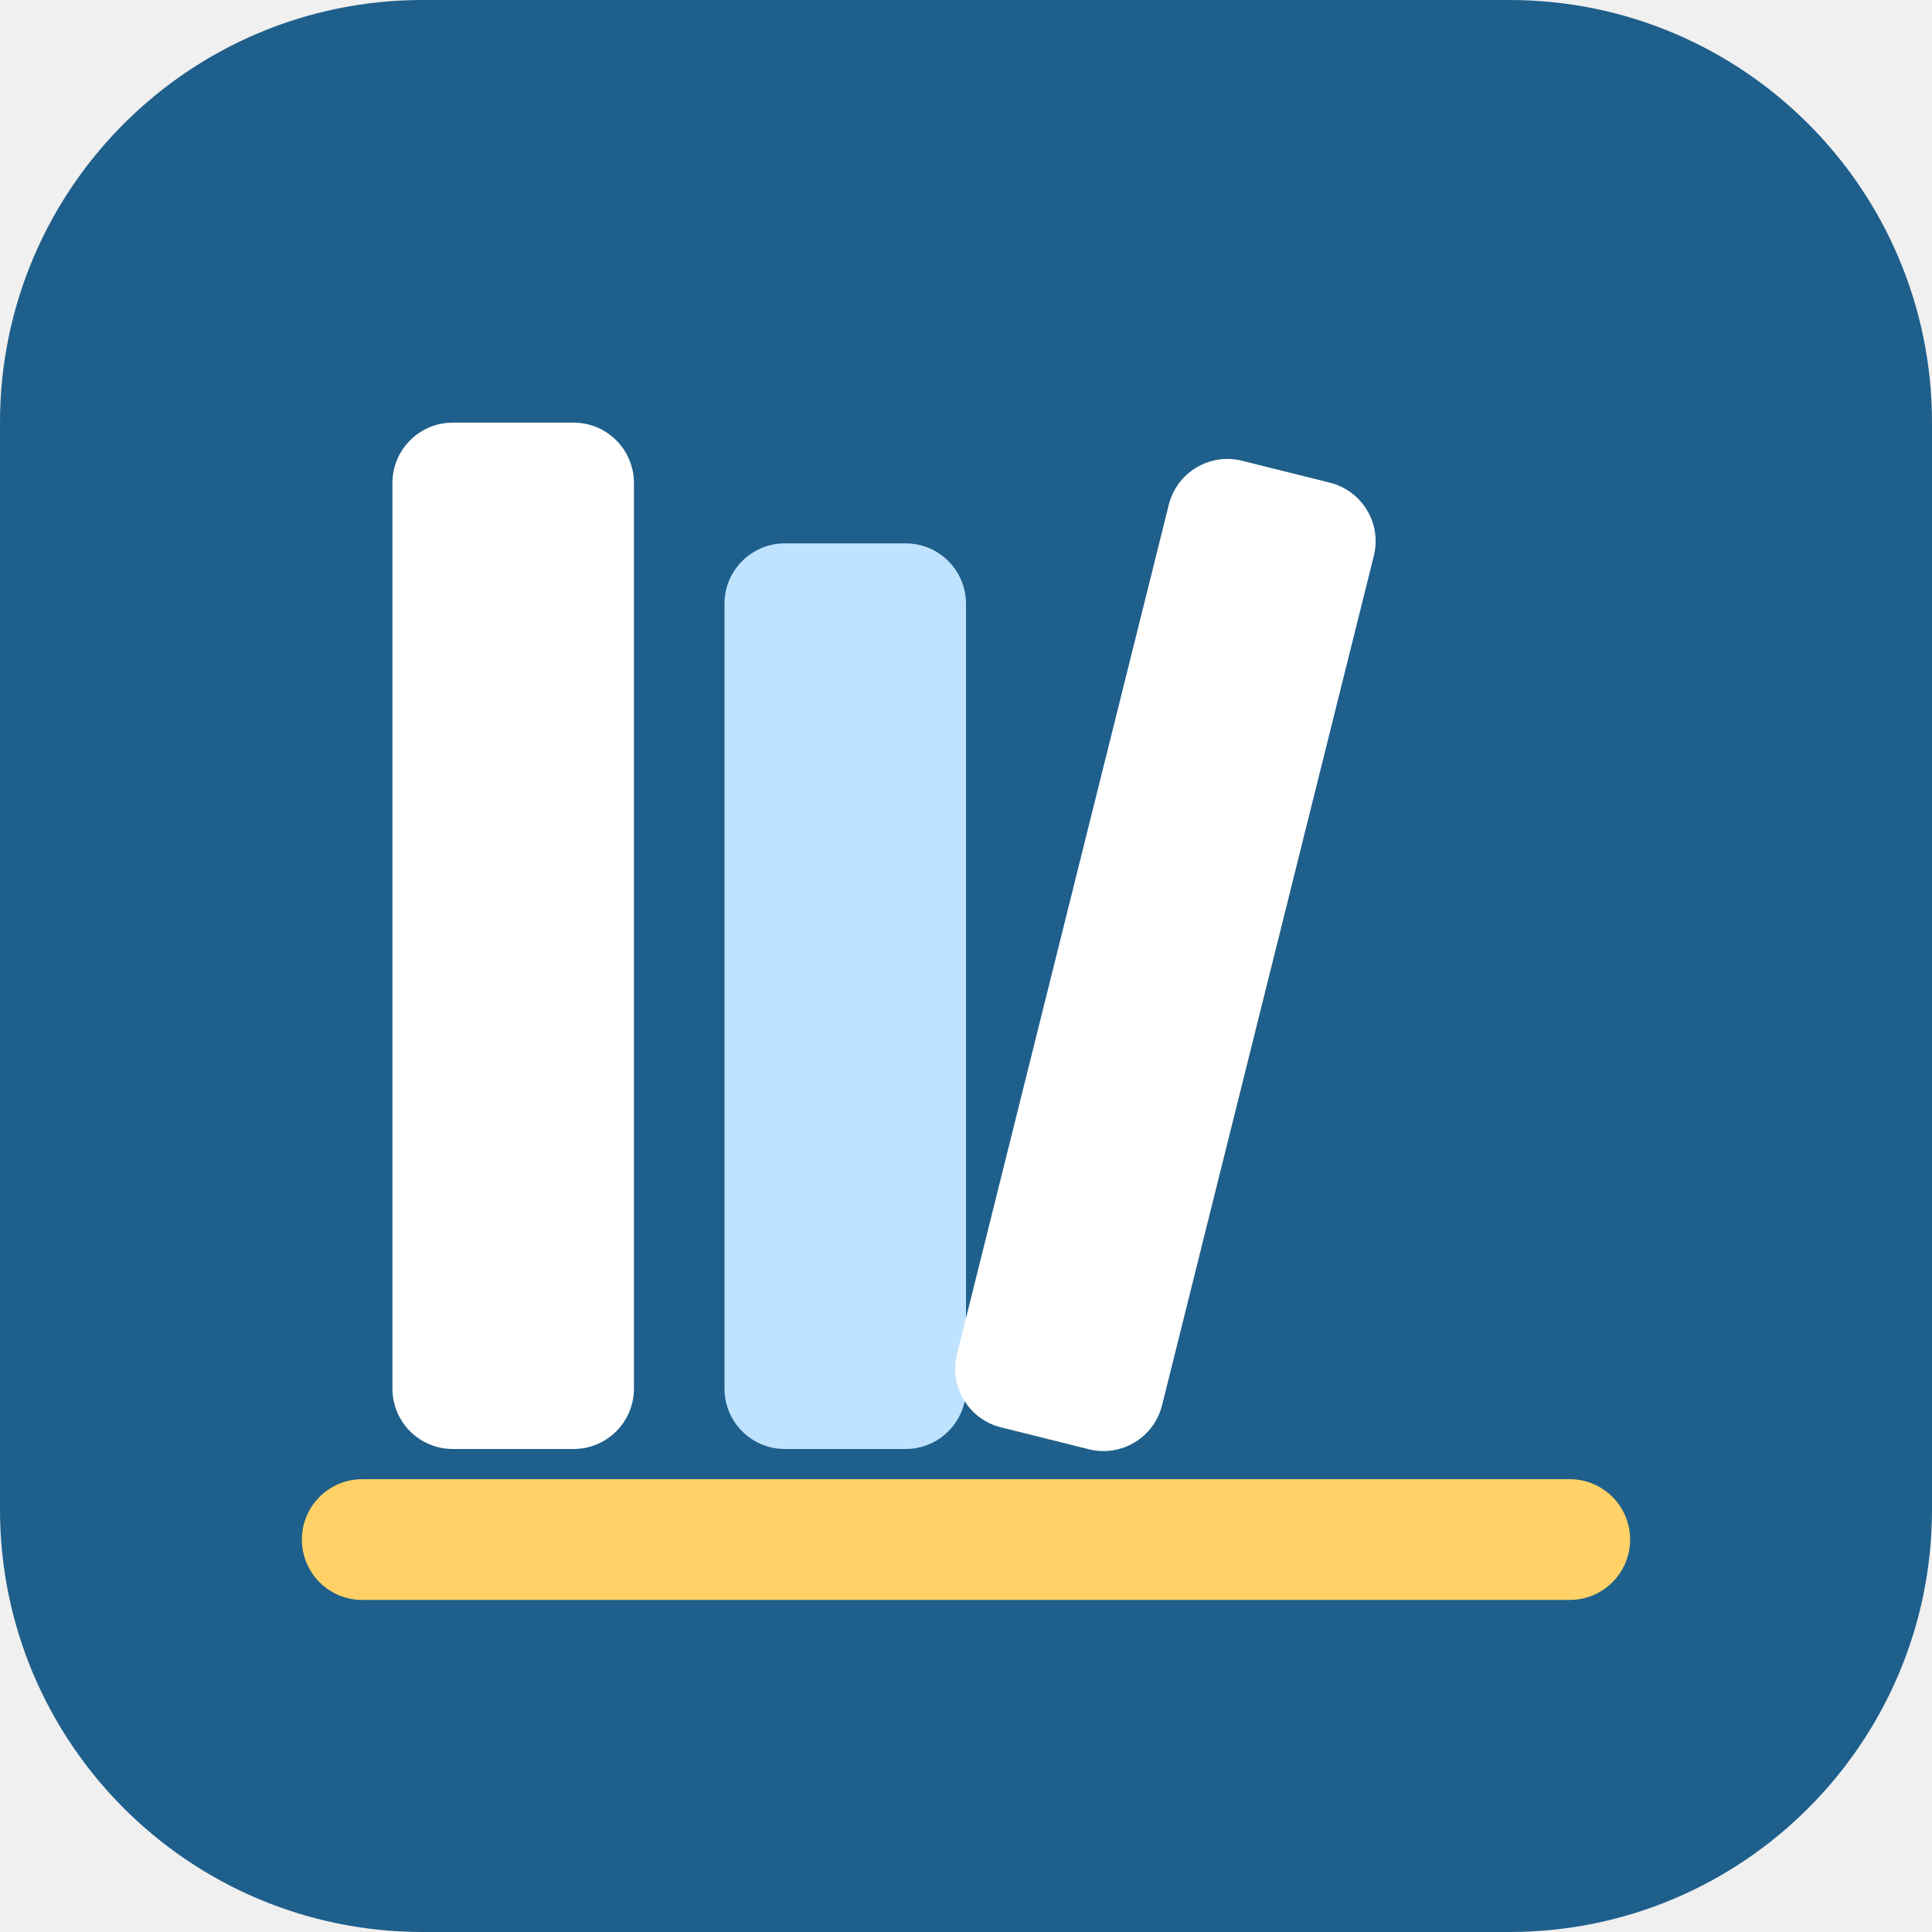
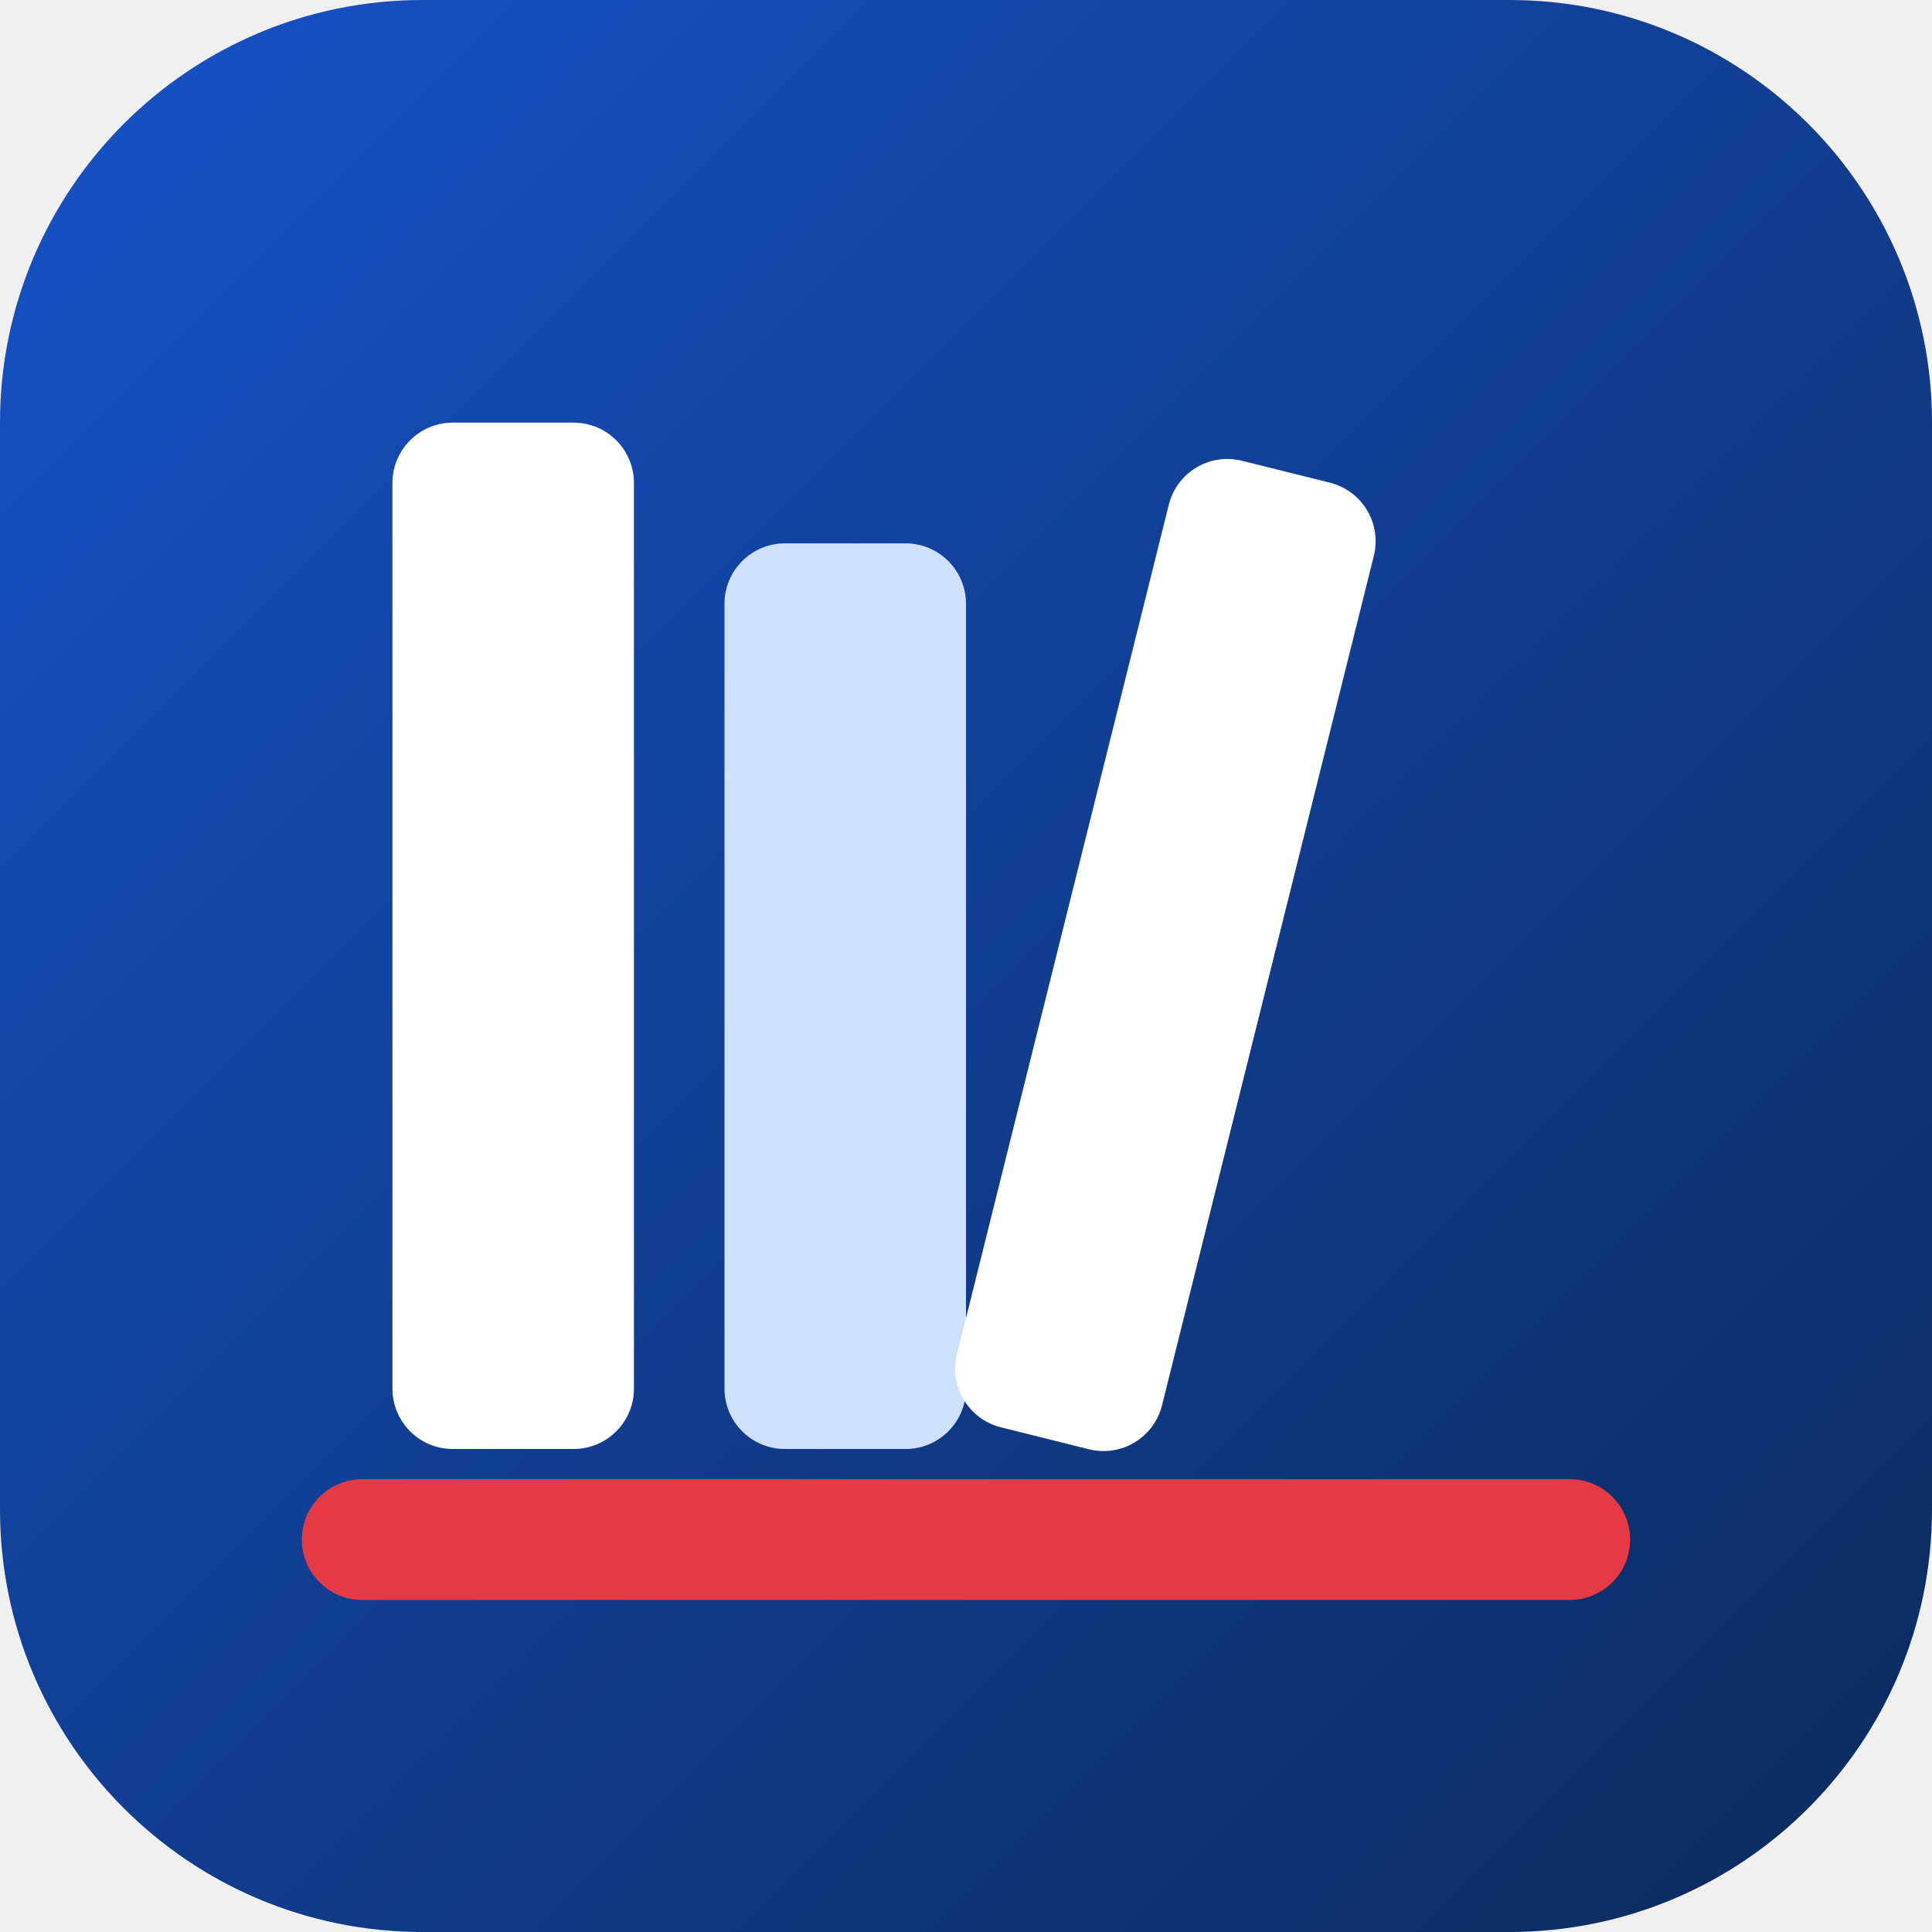
<svg xmlns="http://www.w3.org/2000/svg" viewBox="0 0 64 64">
-   <rect width="64" height="64" rx="14" fill="#1f5f8b" />
+   <defs>
+     <linearGradient id="g" x1="0" y1="0" x2="1" y2="1">
+       <stop offset="0" stop-color="#1652c8" />
+       <stop offset="1" stop-color="#0b2a5b" />
+     </linearGradient>
+   </defs>
+   <rect width="64" height="64" rx="14" fill="url(#g)" />
  <rect x="13" y="14" width="8" height="34" rx="2" fill="#fff" />
-   <rect x="24" y="18" width="8" height="30" rx="2" fill="#bfe3ff" />
+   <rect x="24" y="18" width="8" height="30" rx="2" fill="#cfe0ff" />
  <rect x="35" y="15" width="7" height="33" rx="2" fill="#fff" transform="rotate(14 38 32)" />
-   <rect x="10" y="49" width="44" height="4" rx="2" fill="#ffd166" />
+   <rect x="10" y="49" width="44" height="4" rx="2" fill="#e63946" />
</svg>
